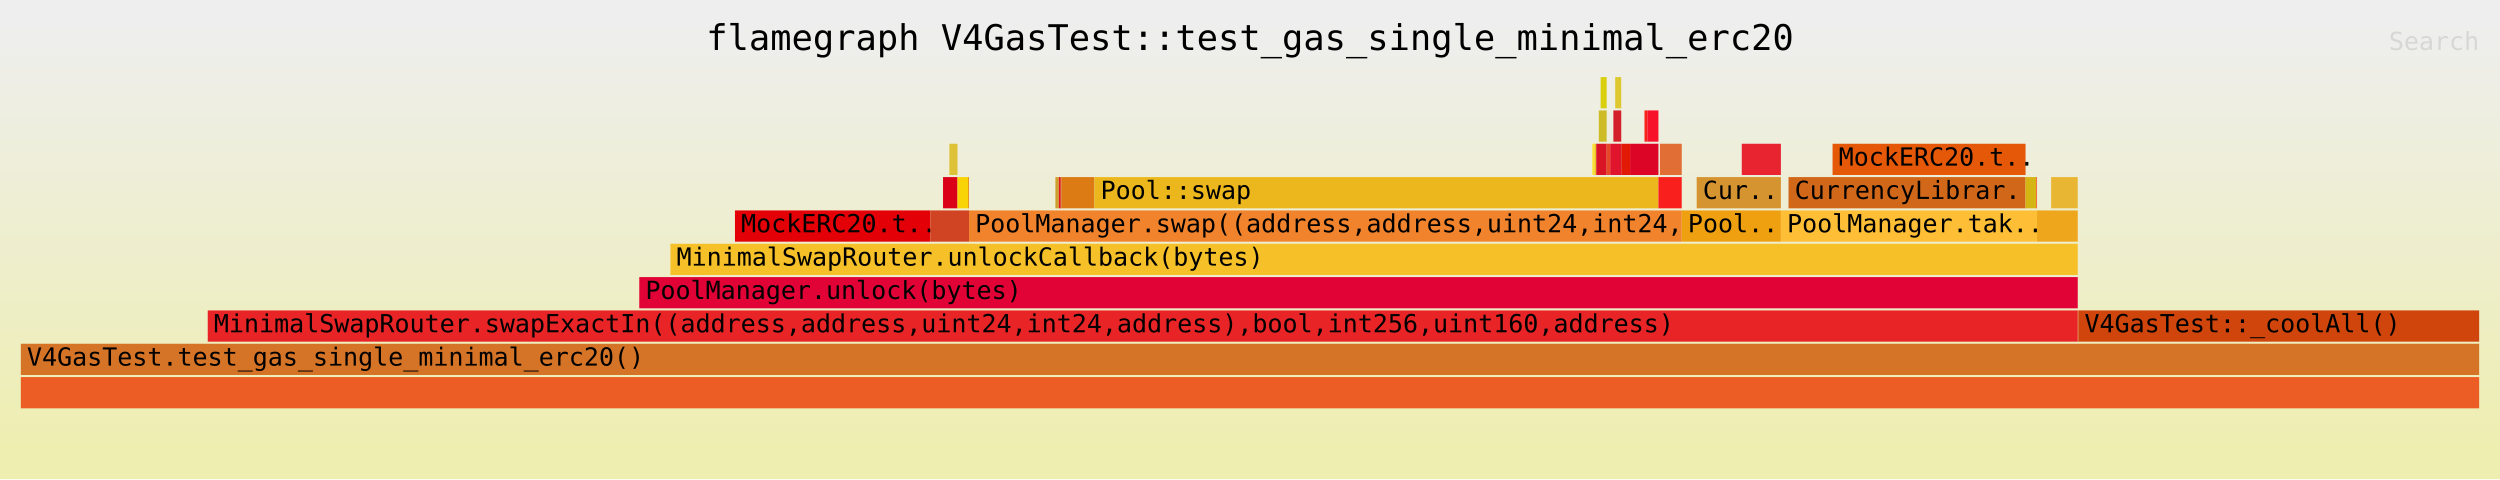
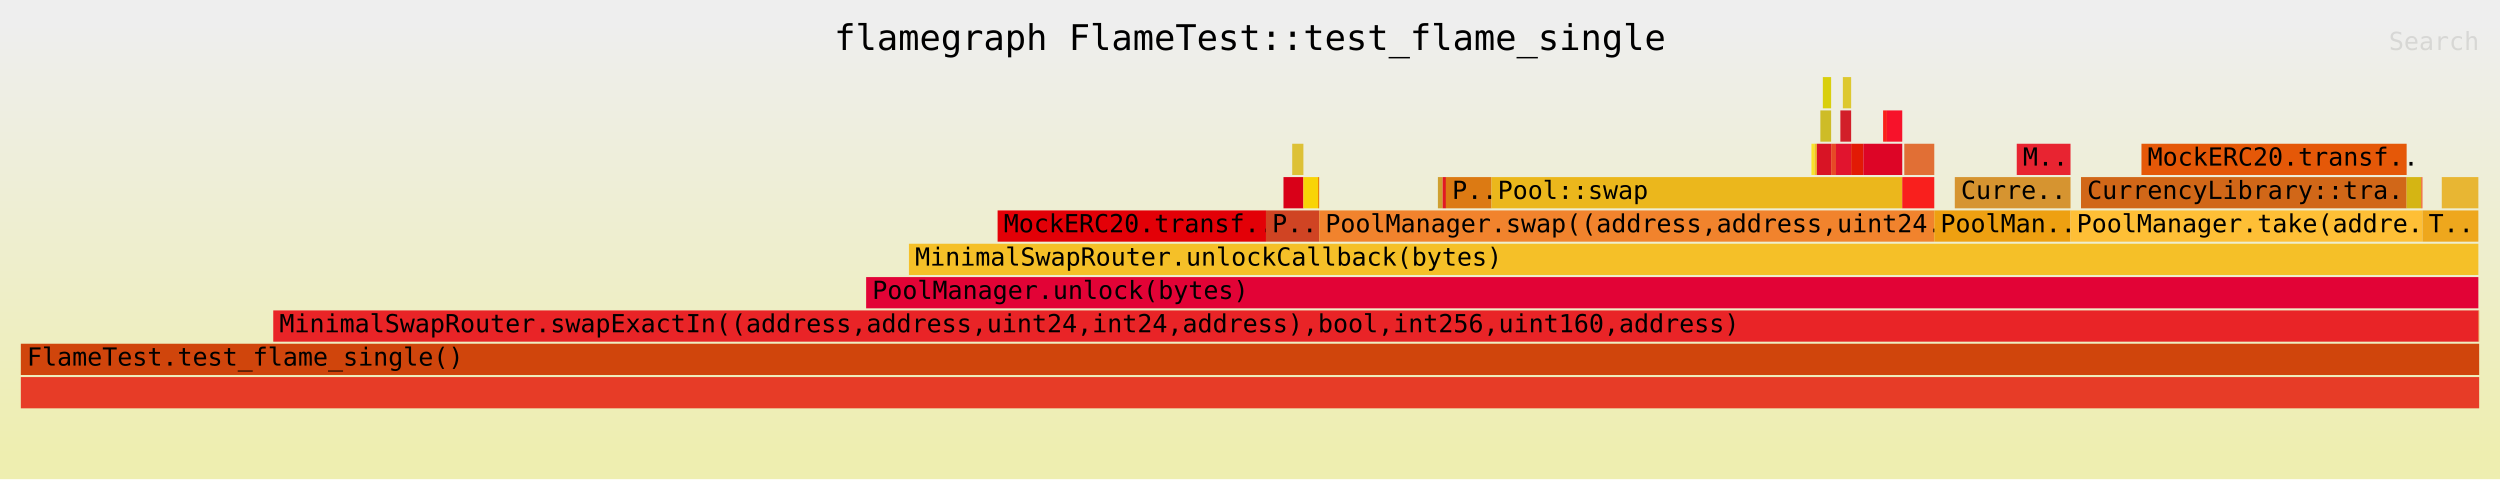
<svg xmlns="http://www.w3.org/2000/svg" xmlns:ns1="http://github.com/jonhoo/inferno" version="1.1" width="1200" height="230" viewBox="0 0 1200 230">
  <defs>
    <linearGradient id="background" y1="0" y2="1" x1="0" x2="0">
      <stop stop-color="#eeeeee" offset="5%" />
      <stop stop-color="#eeeeb0" offset="95%" />
    </linearGradient>
  </defs>
  <style type="text/css">
text { font-family:monospace; font-size:12px }
#title { text-anchor:middle; font-size:17px; }
#matched { text-anchor:end; }
#search { text-anchor:end; opacity:0.1; cursor:pointer; }
#search:hover, #search.show { opacity:1; }
#subtitle { text-anchor:middle; font-color:rgb(160,160,160); }
#unzoom { cursor:pointer; }
#frames &gt; *:hover { stroke:black; stroke-width:0.5; cursor:pointer; }
.hide { display:none; }
.parent { opacity:0.5; }
</style>
  <rect x="0" y="0" width="100%" height="230" fill="url(#background)" />
-   <text id="title" fill="rgb(0,0,0)" x="50%" y="24.00">flamegraph V4GasTest::test_gas_single_minimal_erc20</text>
+   <text id="title" fill="rgb(0,0,0)" x="50%" y="24.00">flamegraph FlameTest::test_flame_single</text>
  <text id="details" fill="rgb(0,0,0)" x="10" y="213.00"> </text>
  <text id="unzoom" class="hide" fill="rgb(0,0,0)" x="10" y="24.00">Reset Zoom</text>
  <text id="search" fill="rgb(0,0,0)" x="1190" y="24.00">Search</text>
  <text id="matched" fill="rgb(0,0,0)" x="1190" y="213.00"> </text>
-   <svg id="frames" x="10" width="1180" total_samples="158606">
-     <g>
-       <rect x="29.049%" y="101" width="7.946%" height="15" fill="rgb(227,0,7)" ns1:x="46073" ns1:w="12602" />
-       <text x="29.299%" y="111.50">MockERC20.t..</text>
-     </g>
-     <g>
-       <rect x="37.513%" y="85" width="0.589%" height="15" fill="rgb(217,0,24)" ns1:x="59498" ns1:w="934" />
-       <text x="37.763%" y="95.50" />
-     </g>
-     <g>
-       <rect x="37.771%" y="69" width="0.331%" height="15" fill="rgb(221,193,54)" ns1:x="59907" ns1:w="525" />
-       <text x="38.021%" y="79.50" />
-     </g>
-     <g>
-       <rect x="38.102%" y="85" width="0.434%" height="15" fill="rgb(248,212,6)" ns1:x="60432" ns1:w="689" />
-       <text x="38.352%" y="95.50" />
-     </g>
-     <g>
-       <rect x="36.994%" y="101" width="1.576%" height="15" fill="rgb(208,68,35)" ns1:x="58675" ns1:w="2499" />
-       <text x="37.244%" y="111.50" />
-     </g>
-     <g>
-       <rect x="38.536%" y="85" width="0.033%" height="15" fill="rgb(232,128,0)" ns1:x="61121" ns1:w="53" />
-       <text x="38.786%" y="95.50" />
-     </g>
-     <g>
-       <rect x="42.084%" y="85" width="0.141%" height="15" fill="rgb(207,160,47)" ns1:x="66748" ns1:w="223" />
-       <text x="42.334%" y="95.50" />
-     </g>
-     <g>
-       <rect x="42.225%" y="85" width="0.071%" height="15" fill="rgb(228,23,34)" ns1:x="66971" ns1:w="112" />
-       <text x="42.475%" y="95.50" />
-     </g>
-     <g>
-       <rect x="42.295%" y="85" width="0.028%" height="15" fill="rgb(218,30,26)" ns1:x="67083" ns1:w="44" />
-       <text x="42.545%" y="95.50" />
-     </g>
-     <g>
-       <rect x="42.323%" y="85" width="1.349%" height="15" fill="rgb(220,122,19)" ns1:x="67127" ns1:w="2139" />
-       <text x="42.573%" y="95.50" />
-     </g>
-     <g>
-       <rect x="63.926%" y="69" width="0.092%" height="15" fill="rgb(250,228,42)" ns1:x="101390" ns1:w="146" />
-       <text x="64.176%" y="79.50" />
-     </g>
-     <g>
-       <rect x="64.018%" y="69" width="0.067%" height="15" fill="rgb(240,193,28)" ns1:x="101536" ns1:w="106" />
-       <text x="64.268%" y="79.50" />
-     </g>
-     <g>
-       <rect x="64.085%" y="69" width="0.424%" height="15" fill="rgb(216,20,37)" ns1:x="101642" ns1:w="672" />
-       <text x="64.335%" y="79.50" />
-     </g>
-     <g>
-       <rect x="64.189%" y="53" width="0.319%" height="15" fill="rgb(206,188,39)" ns1:x="101808" ns1:w="506" />
-       <text x="64.439%" y="63.50" />
-     </g>
-     <g>
-       <rect x="64.263%" y="37" width="0.245%" height="15" fill="rgb(217,207,13)" ns1:x="101925" ns1:w="389" />
-       <text x="64.513%" y="47.50" />
-     </g>
-     <g>
-       <rect x="64.508%" y="69" width="0.144%" height="15" fill="rgb(231,73,38)" ns1:x="102314" ns1:w="228" />
-       <text x="64.758%" y="79.50" />
-     </g>
-     <g>
-       <rect x="64.652%" y="69" width="0.449%" height="15" fill="rgb(225,20,46)" ns1:x="102542" ns1:w="712" />
-       <text x="64.902%" y="79.50" />
-     </g>
-     <g>
-       <rect x="64.782%" y="53" width="0.319%" height="15" fill="rgb(210,31,41)" ns1:x="102748" ns1:w="506" />
-       <text x="65.032%" y="63.50" />
-     </g>
-     <g>
-       <rect x="64.856%" y="37" width="0.245%" height="15" fill="rgb(221,200,47)" ns1:x="102865" ns1:w="389" />
-       <text x="65.106%" y="47.50" />
-     </g>
-     <g>
-       <rect x="65.101%" y="69" width="0.36%" height="15" fill="rgb(226,26,5)" ns1:x="103254" ns1:w="571" />
-       <text x="65.351%" y="79.50" />
-     </g>
-     <g>
-       <rect x="66.047%" y="53" width="0.114%" height="15" fill="rgb(249,33,26)" ns1:x="104755" ns1:w="180" />
-       <text x="66.297%" y="63.50" />
-     </g>
-     <g>
-       <rect x="43.672%" y="85" width="22.942%" height="15" fill="rgb(235,183,28)" ns1:x="69266" ns1:w="36388" />
-       <text x="43.922%" y="95.50">Pool::swap</text>
-     </g>
-     <g>
-       <rect x="65.461%" y="69" width="1.153%" height="15" fill="rgb(221,5,38)" ns1:x="103825" ns1:w="1829" />
-       <text x="65.711%" y="79.50" />
-     </g>
-     <g>
-       <rect x="66.161%" y="53" width="0.453%" height="15" fill="rgb(247,18,42)" ns1:x="104935" ns1:w="719" />
-       <text x="66.411%" y="63.50" />
-     </g>
-     <g>
-       <rect x="38.57%" y="101" width="28.993%" height="15" fill="rgb(241,131,45)" ns1:x="61174" ns1:w="45984" />
-       <text x="38.82%" y="111.50">PoolManager.swap((address,address,uint24,int24,..</text>
-     </g>
-     <g>
-       <rect x="66.614%" y="85" width="0.948%" height="15" fill="rgb(249,31,29)" ns1:x="105654" ns1:w="1504" />
-       <text x="66.864%" y="95.50" />
-     </g>
-     <g>
-       <rect x="66.675%" y="69" width="0.888%" height="15" fill="rgb(225,111,53)" ns1:x="105750" ns1:w="1408" />
-       <text x="66.925%" y="79.50" />
-     </g>
-     <g>
-       <rect x="67.562%" y="101" width="4.034%" height="15" fill="rgb(238,160,17)" ns1:x="107158" ns1:w="6398" />
-       <text x="67.812%" y="111.50">Pool..</text>
-     </g>
-     <g>
-       <rect x="68.17%" y="85" width="3.426%" height="15" fill="rgb(214,148,48)" ns1:x="108122" ns1:w="5434" />
-       <text x="68.42%" y="95.50">Cur..</text>
-     </g>
-     <g>
-       <rect x="70.004%" y="69" width="1.592%" height="15" fill="rgb(232,36,49)" ns1:x="111031" ns1:w="2525" />
-       <text x="70.254%" y="79.50" />
-     </g>
-     <g>
-       <rect x="71.906%" y="85" width="9.642%" height="15" fill="rgb(209,103,24)" ns1:x="114047" ns1:w="15292" />
-       <text x="72.156%" y="95.50">CurrencyLibrar..</text>
-     </g>
-     <g>
-       <rect x="73.697%" y="69" width="7.851%" height="15" fill="rgb(229,88,8)" ns1:x="116887" ns1:w="12452" />
-       <text x="73.947%" y="79.50">MockERC20.t..</text>
-     </g>
-     <g>
-       <rect x="81.547%" y="85" width="0.434%" height="15" fill="rgb(213,181,19)" ns1:x="129339" ns1:w="689" />
-       <text x="81.797%" y="95.50" />
-     </g>
-     <g>
-       <rect x="71.596%" y="101" width="10.419%" height="15" fill="rgb(254,191,54)" ns1:x="113556" ns1:w="16525" />
-       <text x="71.846%" y="111.50">PoolManager.tak..</text>
-     </g>
-     <g>
-       <rect x="81.982%" y="85" width="0.033%" height="15" fill="rgb(241,83,37)" ns1:x="130028" ns1:w="53" />
-       <text x="82.232%" y="95.50" />
-     </g>
-     <g>
-       <rect x="7.603%" y="149" width="76.068%" height="15" fill="rgb(233,36,39)" ns1:x="12059" ns1:w="120648" />
-       <text x="7.853%" y="159.50">MinimalSwapRouter.swapExactIn((address,address,uint24,int24,address),bool,int256,uint160,address)</text>
-     </g>
-     <g>
-       <rect x="25.157%" y="133" width="58.514%" height="15" fill="rgb(226,3,54)" ns1:x="39900" ns1:w="92807" />
-       <text x="25.407%" y="143.50">PoolManager.unlock(bytes)</text>
-     </g>
-     <g>
-       <rect x="26.424%" y="117" width="57.247%" height="15" fill="rgb(245,192,40)" ns1:x="41910" ns1:w="90797" />
-       <text x="26.674%" y="127.50">MinimalSwapRouter.unlockCallback(bytes)</text>
-     </g>
-     <g>
-       <rect x="82.015%" y="101" width="1.656%" height="15" fill="rgb(238,167,29)" ns1:x="130081" ns1:w="2626" />
-       <text x="82.265%" y="111.50" />
-     </g>
-     <g>
-       <rect x="82.588%" y="85" width="1.083%" height="15" fill="rgb(232,182,51)" ns1:x="130989" ns1:w="1718" />
-       <text x="82.838%" y="95.50" />
-     </g>
-     <g>
-       <rect x="83.671%" y="149" width="0.024%" height="15" fill="rgb(231,60,39)" ns1:x="132707" ns1:w="38" />
-       <text x="83.921%" y="159.50" />
-     </g>
-     <g>
-       <rect x="83.695%" y="149" width="16.305%" height="15" fill="rgb(208,69,12)" ns1:x="132745" ns1:w="25861" />
-       <text x="83.945%" y="159.50">V4GasTest::_coolAll()</text>
-     </g>
-     <g>
-       <rect x="0%" y="181" width="100%" height="15" fill="rgb(235,93,37)" ns1:x="0" ns1:w="158606" />
+   <svg id="frames" x="10" width="1180" total_samples="115439">
+     <g>
+       <rect x="39.733%" y="101" width="10.917%" height="15" fill="rgb(227,0,7)" ns1:x="45867" ns1:w="12602" />
+       <text x="39.983%" y="111.50">MockERC20.transf..</text>
+     </g>
+     <g>
+       <rect x="51.362%" y="85" width="0.809%" height="15" fill="rgb(217,0,24)" ns1:x="59292" ns1:w="934" />
+       <text x="51.612%" y="95.50" />
+     </g>
+     <g>
+       <rect x="51.717%" y="69" width="0.455%" height="15" fill="rgb(221,193,54)" ns1:x="59701" ns1:w="525" />
+       <text x="51.967%" y="79.50" />
+     </g>
+     <g>
+       <rect x="52.171%" y="85" width="0.597%" height="15" fill="rgb(248,212,6)" ns1:x="60226" ns1:w="689" />
+       <text x="52.421%" y="95.50" />
+     </g>
+     <g>
+       <rect x="50.649%" y="101" width="2.165%" height="15" fill="rgb(208,68,35)" ns1:x="58469" ns1:w="2499" />
+       <text x="50.899%" y="111.50">P..</text>
+     </g>
+     <g>
+       <rect x="52.768%" y="85" width="0.046%" height="15" fill="rgb(232,128,0)" ns1:x="60915" ns1:w="53" />
+       <text x="53.018%" y="95.50" />
+     </g>
+     <g>
+       <rect x="57.643%" y="85" width="0.193%" height="15" fill="rgb(207,160,47)" ns1:x="66542" ns1:w="223" />
+       <text x="57.893%" y="95.50" />
+     </g>
+     <g>
+       <rect x="57.836%" y="85" width="0.097%" height="15" fill="rgb(228,23,34)" ns1:x="66765" ns1:w="112" />
+       <text x="58.086%" y="95.50" />
+     </g>
+     <g>
+       <rect x="57.933%" y="85" width="0.038%" height="15" fill="rgb(218,30,26)" ns1:x="66877" ns1:w="44" />
+       <text x="58.183%" y="95.50" />
+     </g>
+     <g>
+       <rect x="57.971%" y="85" width="1.853%" height="15" fill="rgb(220,122,19)" ns1:x="66921" ns1:w="2139" />
+       <text x="58.221%" y="95.50">P..</text>
+     </g>
+     <g>
+       <rect x="72.838%" y="69" width="0.127%" height="15" fill="rgb(250,228,42)" ns1:x="84084" ns1:w="146" />
+       <text x="73.088%" y="79.50" />
+     </g>
+     <g>
+       <rect x="72.965%" y="69" width="0.092%" height="15" fill="rgb(240,193,28)" ns1:x="84230" ns1:w="106" />
+       <text x="73.215%" y="79.50" />
+     </g>
+     <g>
+       <rect x="73.057%" y="69" width="0.582%" height="15" fill="rgb(216,20,37)" ns1:x="84336" ns1:w="672" />
+       <text x="73.307%" y="79.50" />
+     </g>
+     <g>
+       <rect x="73.201%" y="53" width="0.438%" height="15" fill="rgb(206,188,39)" ns1:x="84502" ns1:w="506" />
+       <text x="73.451%" y="63.50" />
+     </g>
+     <g>
+       <rect x="73.302%" y="37" width="0.337%" height="15" fill="rgb(217,207,13)" ns1:x="84619" ns1:w="389" />
+       <text x="73.552%" y="47.50" />
+     </g>
+     <g>
+       <rect x="73.639%" y="69" width="0.198%" height="15" fill="rgb(231,73,38)" ns1:x="85008" ns1:w="228" />
+       <text x="73.889%" y="79.50" />
+     </g>
+     <g>
+       <rect x="73.836%" y="69" width="0.617%" height="15" fill="rgb(225,20,46)" ns1:x="85236" ns1:w="712" />
+       <text x="74.086%" y="79.50" />
+     </g>
+     <g>
+       <rect x="74.015%" y="53" width="0.438%" height="15" fill="rgb(210,31,41)" ns1:x="85442" ns1:w="506" />
+       <text x="74.265%" y="63.50" />
+     </g>
+     <g>
+       <rect x="74.116%" y="37" width="0.337%" height="15" fill="rgb(221,200,47)" ns1:x="85559" ns1:w="389" />
+       <text x="74.366%" y="47.50" />
+     </g>
+     <g>
+       <rect x="74.453%" y="69" width="0.495%" height="15" fill="rgb(226,26,5)" ns1:x="85948" ns1:w="571" />
+       <text x="74.703%" y="79.50" />
+     </g>
+     <g>
+       <rect x="75.753%" y="53" width="0.156%" height="15" fill="rgb(249,33,26)" ns1:x="87449" ns1:w="180" />
+       <text x="76.003%" y="63.50" />
+     </g>
+     <g>
+       <rect x="59.824%" y="85" width="16.708%" height="15" fill="rgb(235,183,28)" ns1:x="69060" ns1:w="19288" />
+       <text x="60.074%" y="95.50">Pool::swap</text>
+     </g>
+     <g>
+       <rect x="74.948%" y="69" width="1.584%" height="15" fill="rgb(221,5,38)" ns1:x="86519" ns1:w="1829" />
+       <text x="75.198%" y="79.50" />
+     </g>
+     <g>
+       <rect x="75.909%" y="53" width="0.623%" height="15" fill="rgb(247,18,42)" ns1:x="87629" ns1:w="719" />
+       <text x="76.159%" y="63.50" />
+     </g>
+     <g>
+       <rect x="52.814%" y="101" width="25.021%" height="15" fill="rgb(241,131,45)" ns1:x="60968" ns1:w="28884" />
+       <text x="53.064%" y="111.50">PoolManager.swap((address,address,uint24..</text>
+     </g>
+     <g>
+       <rect x="76.532%" y="85" width="1.303%" height="15" fill="rgb(249,31,29)" ns1:x="88348" ns1:w="1504" />
+       <text x="76.782%" y="95.50" />
+     </g>
+     <g>
+       <rect x="76.615%" y="69" width="1.22%" height="15" fill="rgb(225,111,53)" ns1:x="88444" ns1:w="1408" />
+       <text x="76.865%" y="79.50" />
+     </g>
+     <g>
+       <rect x="77.835%" y="101" width="5.542%" height="15" fill="rgb(238,160,17)" ns1:x="89852" ns1:w="6398" />
+       <text x="78.085%" y="111.50">PoolMan..</text>
+     </g>
+     <g>
+       <rect x="78.67%" y="85" width="4.707%" height="15" fill="rgb(214,148,48)" ns1:x="90816" ns1:w="5434" />
+       <text x="78.92%" y="95.50">Curre..</text>
+     </g>
+     <g>
+       <rect x="81.19%" y="69" width="2.187%" height="15" fill="rgb(232,36,49)" ns1:x="93725" ns1:w="2525" />
+       <text x="81.44%" y="79.50">M..</text>
+     </g>
+     <g>
+       <rect x="83.803%" y="85" width="13.247%" height="15" fill="rgb(209,103,24)" ns1:x="96741" ns1:w="15292" />
+       <text x="84.053%" y="95.50">CurrencyLibrary::tra..</text>
+     </g>
+     <g>
+       <rect x="86.263%" y="69" width="10.787%" height="15" fill="rgb(229,88,8)" ns1:x="99581" ns1:w="12452" />
+       <text x="86.513%" y="79.50">MockERC20.transf..</text>
+     </g>
+     <g>
+       <rect x="97.049%" y="85" width="0.597%" height="15" fill="rgb(213,181,19)" ns1:x="112033" ns1:w="689" />
+       <text x="97.299%" y="95.50" />
+     </g>
+     <g>
+       <rect x="83.377%" y="101" width="14.315%" height="15" fill="rgb(254,191,54)" ns1:x="96250" ns1:w="16525" />
+       <text x="83.627%" y="111.50">PoolManager.take(addre..</text>
+     </g>
+     <g>
+       <rect x="97.646%" y="85" width="0.046%" height="15" fill="rgb(241,83,37)" ns1:x="112722" ns1:w="53" />
+       <text x="97.896%" y="95.50" />
+     </g>
+     <g>
+       <rect x="10.268%" y="149" width="89.699%" height="15" fill="rgb(233,36,39)" ns1:x="11853" ns1:w="103548" />
+       <text x="10.518%" y="159.50">MinimalSwapRouter.swapExactIn((address,address,uint24,int24,address),bool,int256,uint160,address)</text>
+     </g>
+     <g>
+       <rect x="34.385%" y="133" width="65.582%" height="15" fill="rgb(226,3,54)" ns1:x="39694" ns1:w="75707" />
+       <text x="34.635%" y="143.50">PoolManager.unlock(bytes)</text>
+     </g>
+     <g>
+       <rect x="36.126%" y="117" width="63.841%" height="15" fill="rgb(245,192,40)" ns1:x="41704" ns1:w="73697" />
+       <text x="36.376%" y="127.50">MinimalSwapRouter.unlockCallback(bytes)</text>
+     </g>
+     <g>
+       <rect x="97.692%" y="101" width="2.275%" height="15" fill="rgb(238,167,29)" ns1:x="112775" ns1:w="2626" />
+       <text x="97.942%" y="111.50">T..</text>
+     </g>
+     <g>
+       <rect x="98.479%" y="85" width="1.488%" height="15" fill="rgb(232,182,51)" ns1:x="113683" ns1:w="1718" />
+       <text x="98.729%" y="95.50" />
+     </g>
+     <g>
+       <rect x="0%" y="181" width="100%" height="15" fill="rgb(231,60,39)" ns1:x="0" ns1:w="115439" />
      <text x="0.25%" y="191.50" />
    </g>
    <g>
-       <rect x="0%" y="165" width="100%" height="15" fill="rgb(213,116,39)" ns1:x="0" ns1:w="158606" />
-       <text x="0.25%" y="175.50">V4GasTest.test_gas_single_minimal_erc20()</text>
+       <rect x="0%" y="165" width="100%" height="15" fill="rgb(208,69,12)" ns1:x="0" ns1:w="115439" />
+       <text x="0.25%" y="175.50">FlameTest.test_flame_single()</text>
+     </g>
+     <g>
+       <rect x="99.967%" y="149" width="0.033%" height="15" fill="rgb(235,93,37)" ns1:x="115401" ns1:w="38" />
+       <text x="100.217%" y="159.50" />
    </g>
  </svg>
</svg>
